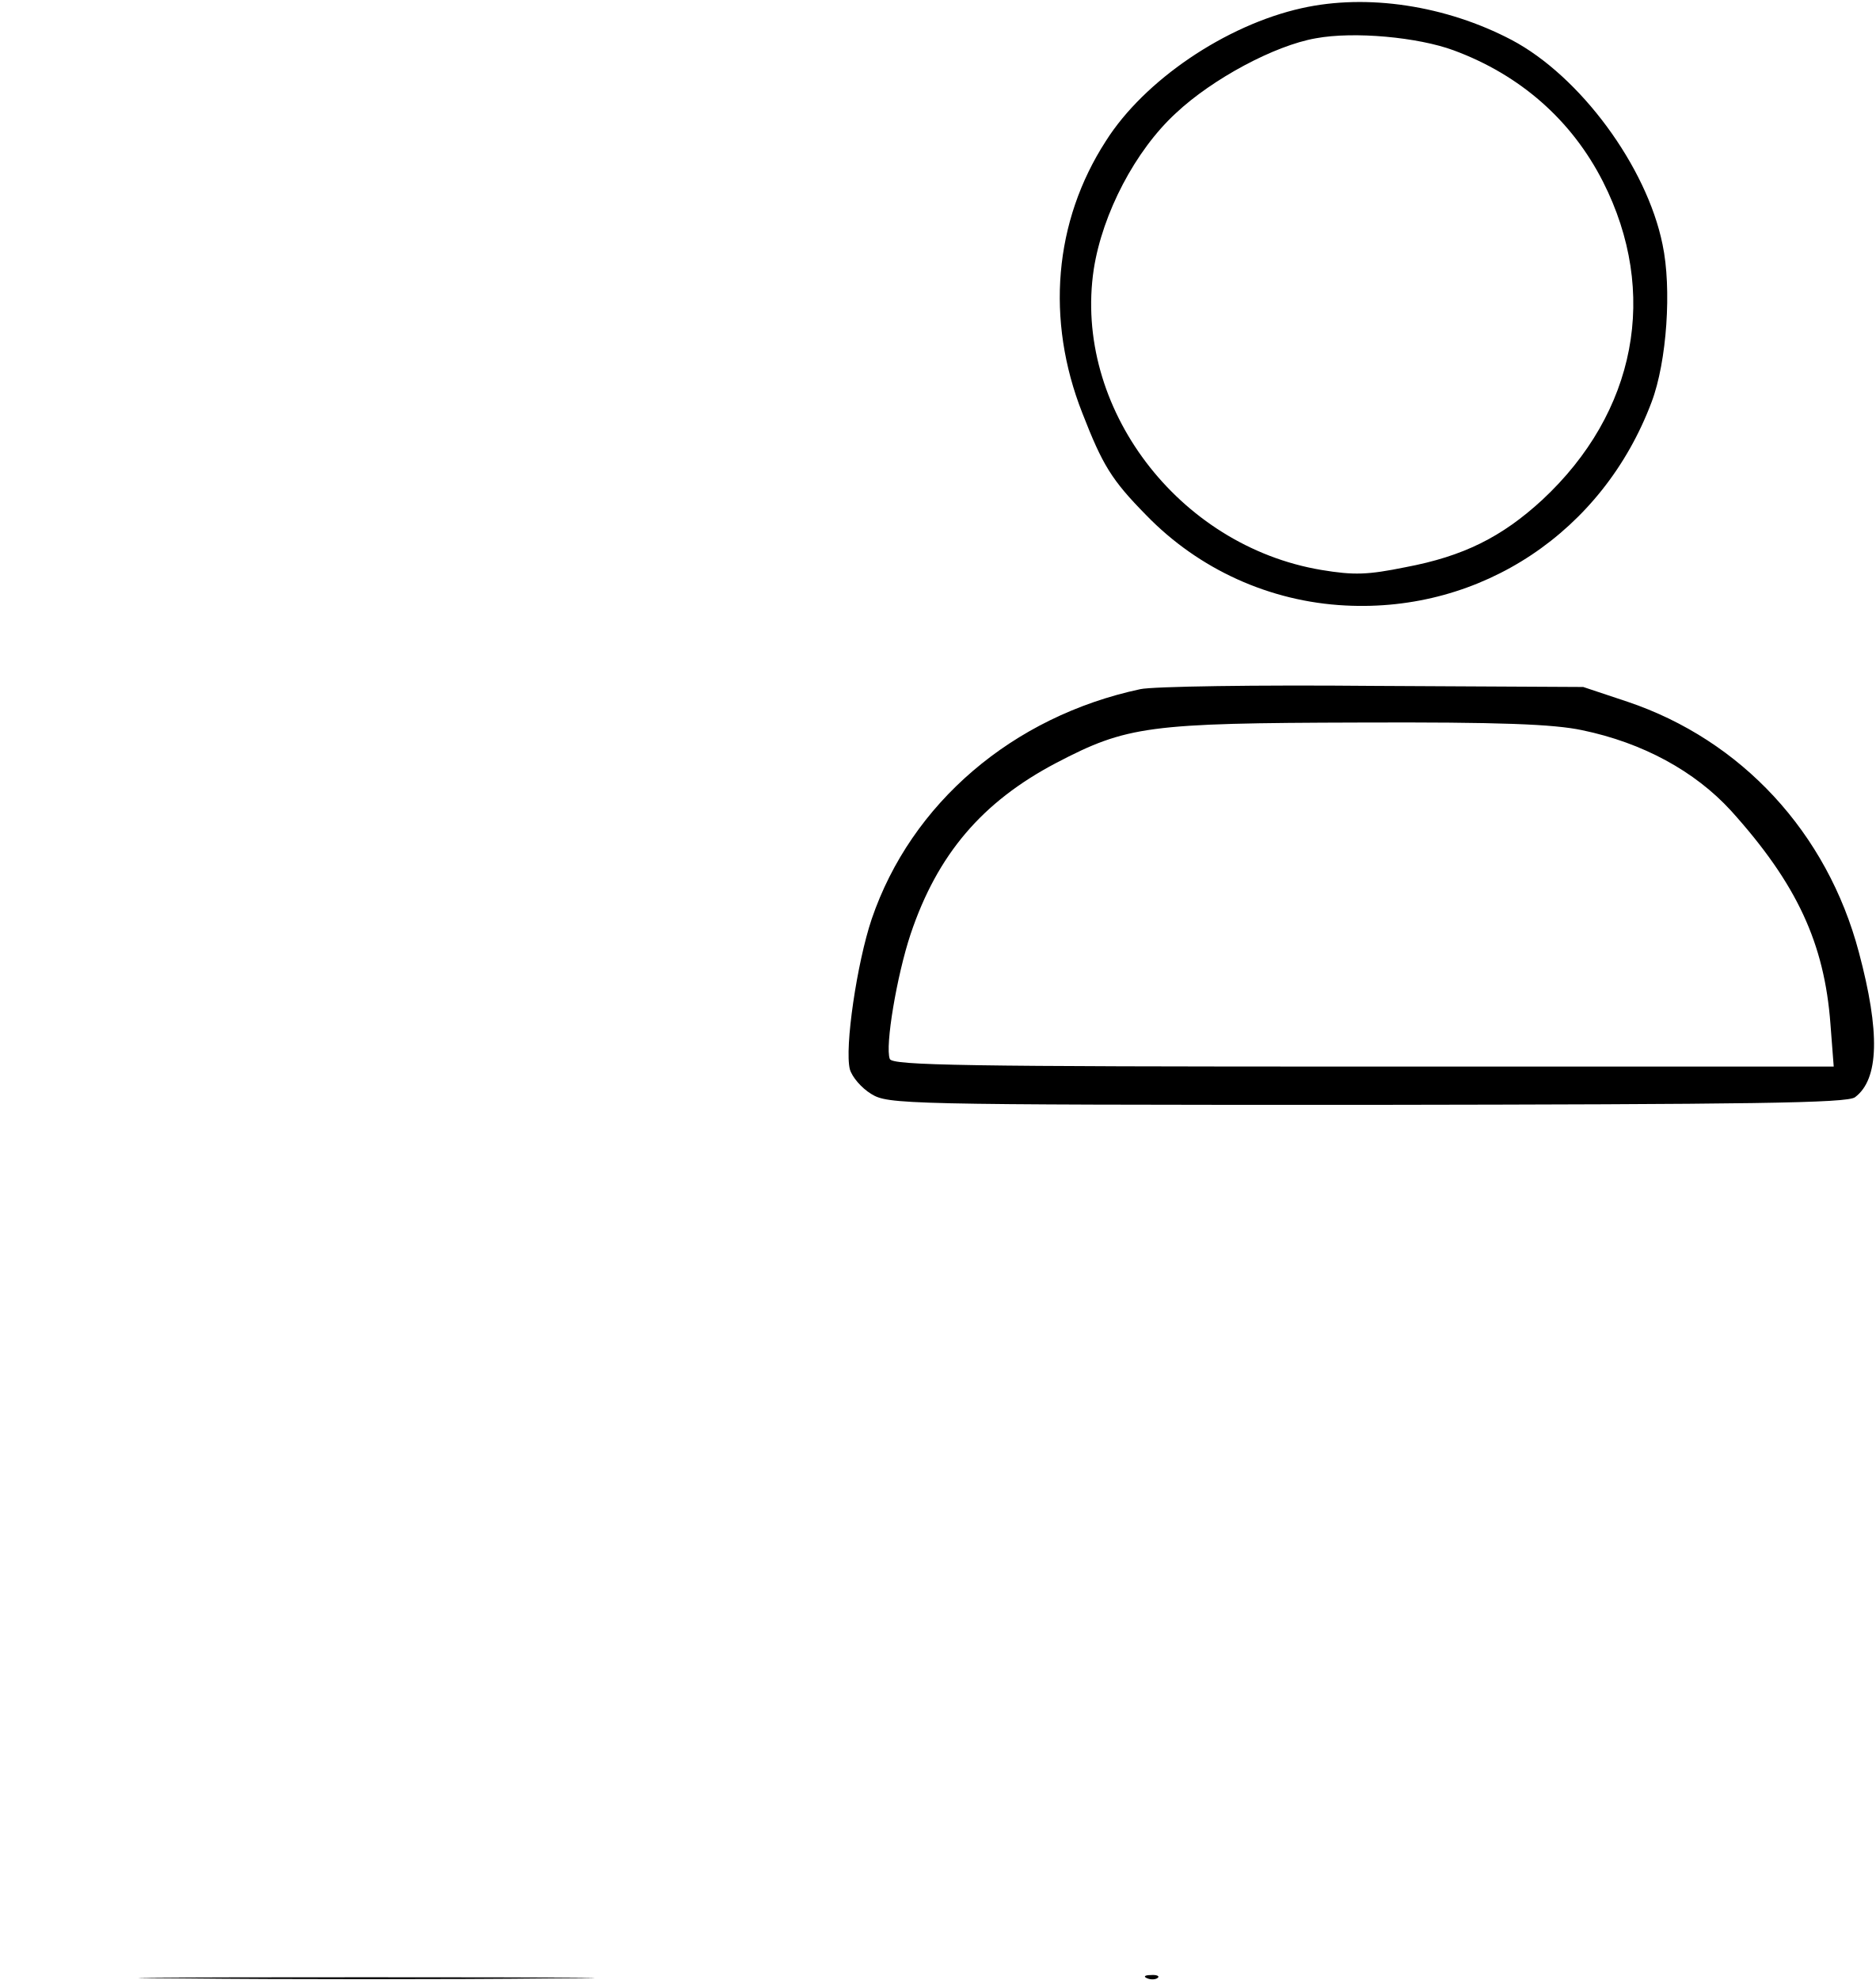
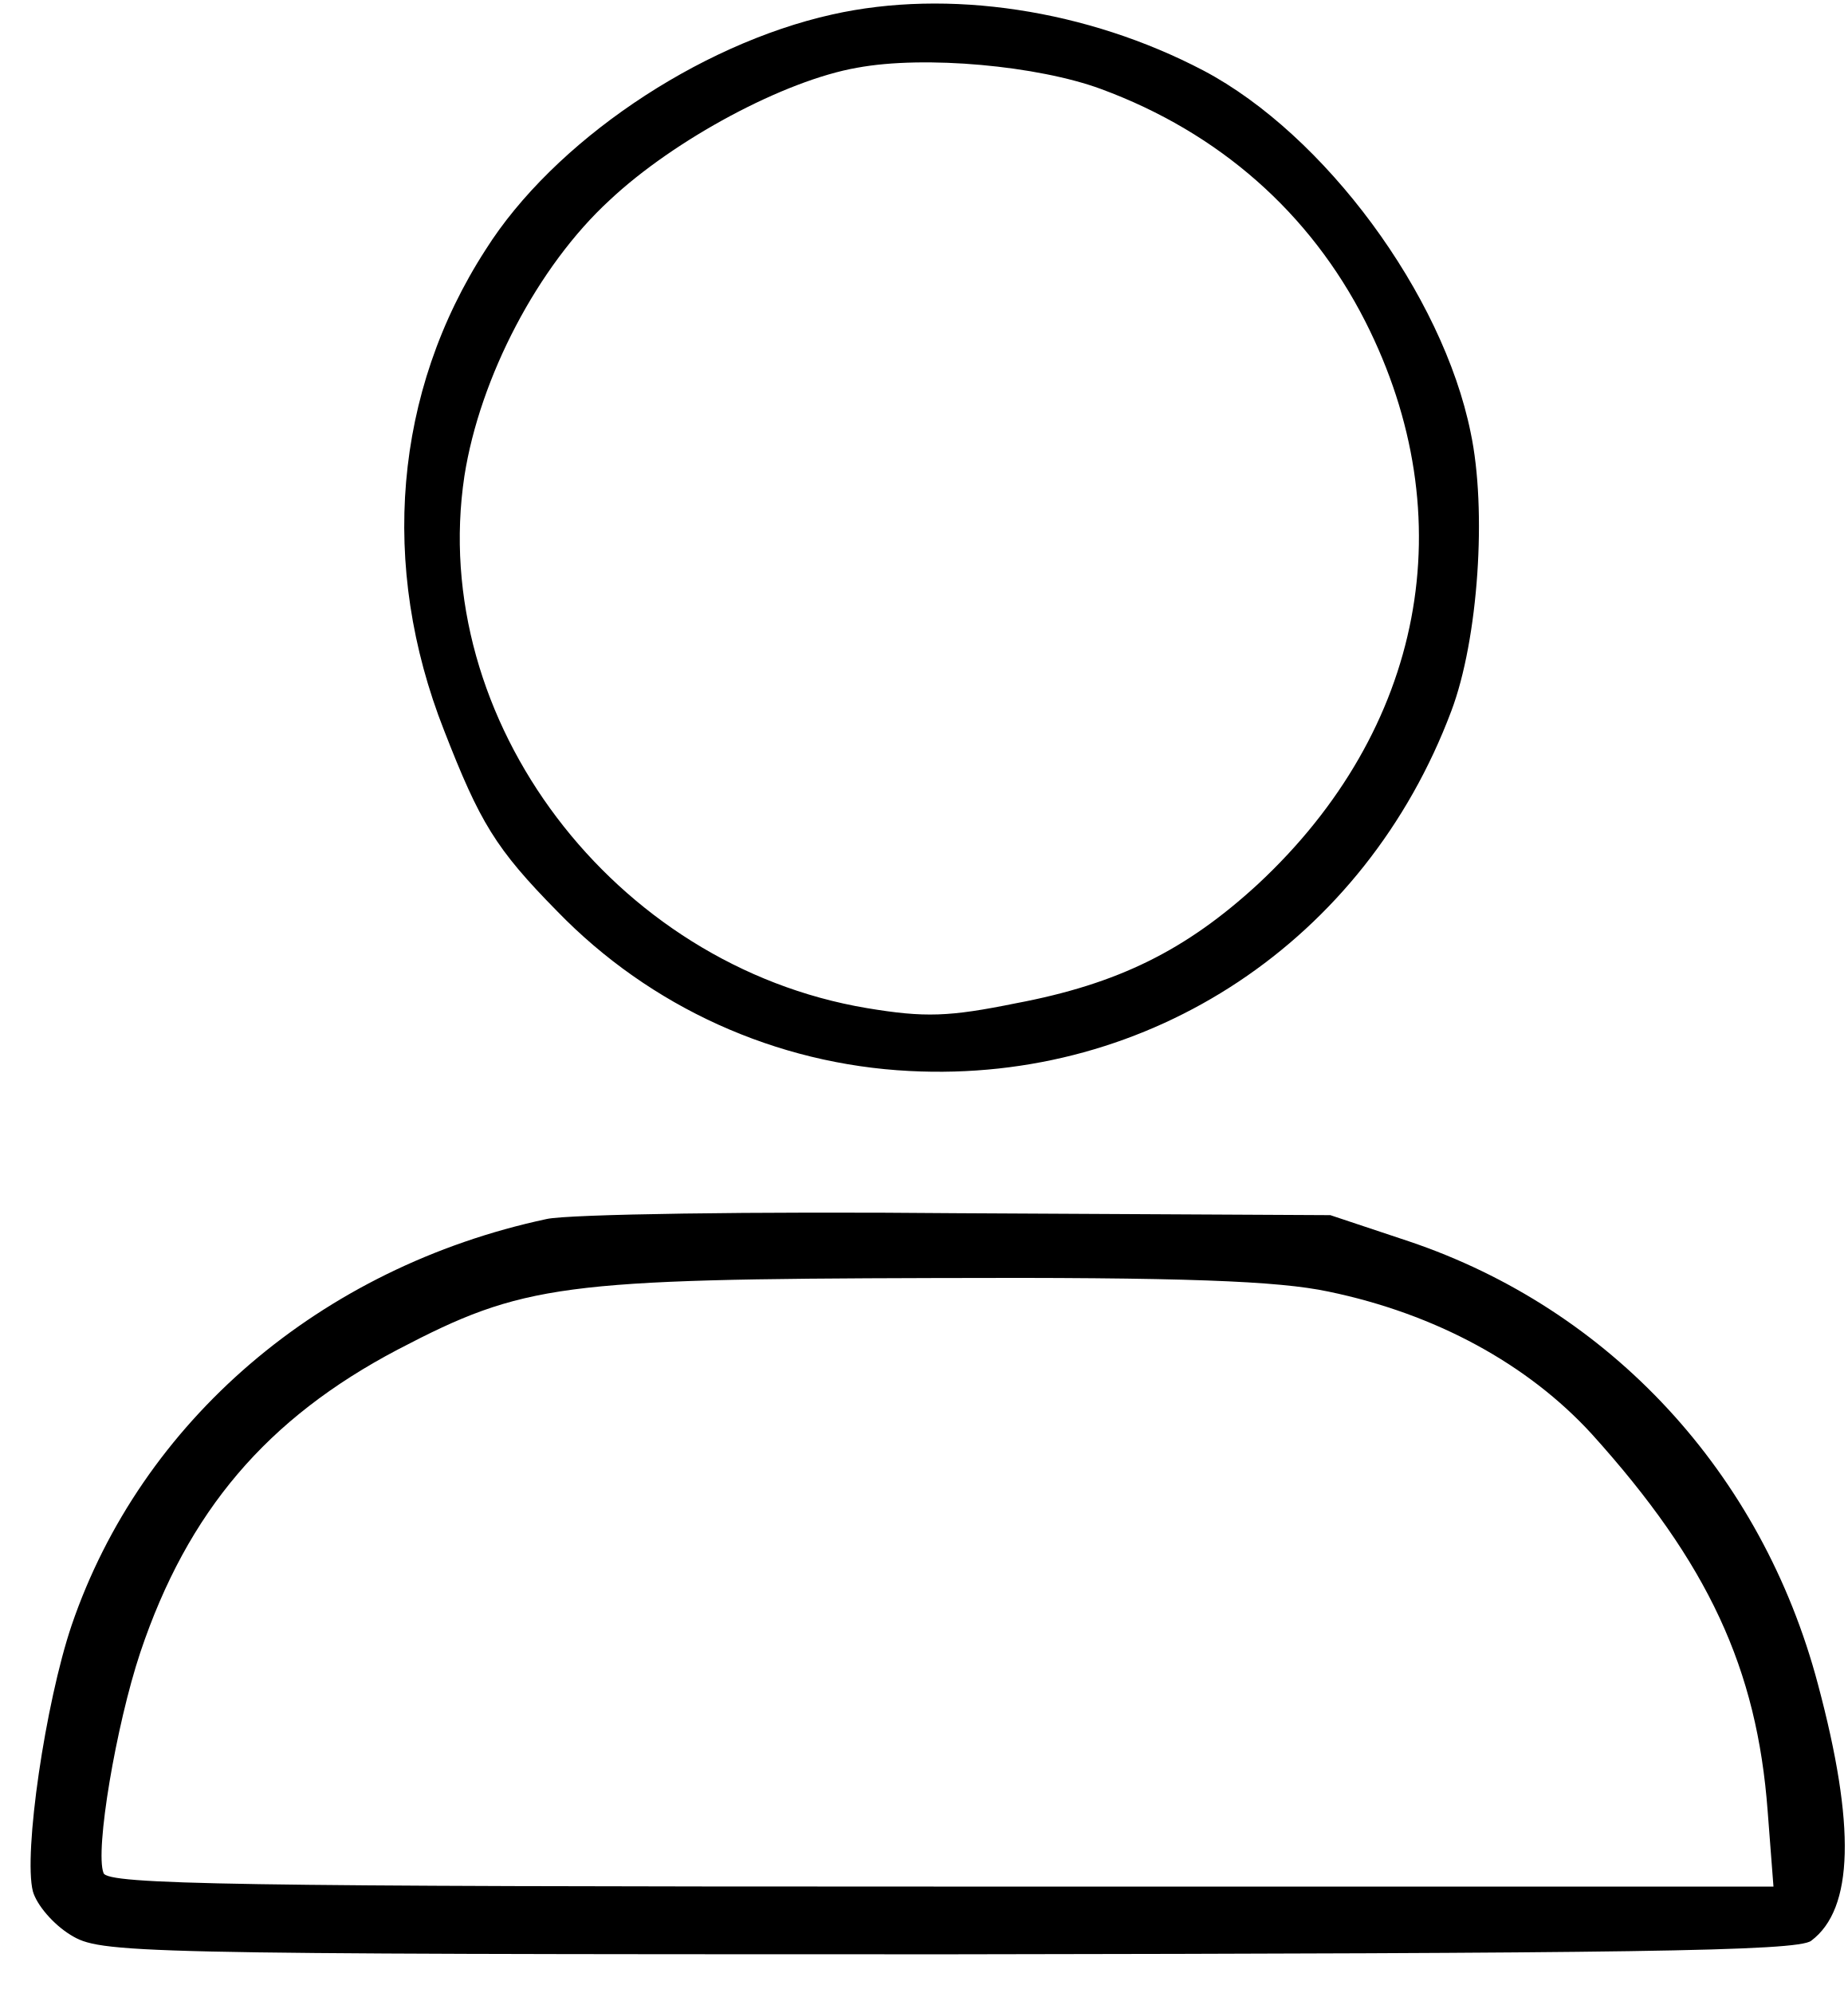
- <svg xmlns="http://www.w3.org/2000/svg" version="1.0" width="343pt" height="362pt" viewBox="0 0 343 362" preserveAspectRatio="xMidYMid meet">
-   <g transform="translate(0,362) scale(0.1,-0.1)" fill="#000000" stroke="none">
-     <path d="M2380 3605 c-139 -31 -288 -132 -358 -243 -95 -147 -110 -327 -43 -497 37 -95 53 -122 117 -187 96 -99 226 -158 364 -165 249 -13 471 135 560 372 28 74 37 208 20 288 -29 143 -151 308 -276 374 -120 63 -264 85 -384 58z m278 -77 c122 -45 216 -128 273 -240 103 -203 61 -422 -111 -582 -74 -68 -144 -103 -250 -123 -69 -14 -94 -15 -154 -5 -262 44 -454 298 -416 550 16 102 76 217 150 285 67 63 181 124 256 137 70 13 187 2 252 -22z" />
-     <path d="M2085 2360 c-234 -50 -419 -209 -491 -420 -27 -80 -50 -236 -40 -275 4 -14 21 -34 39 -45 31 -19 54 -20 907 -20 702 1 878 3 892 14 44 33 46 119 7 265 -58 219 -215 388 -423 458 l-81 27 -385 2 c-212 2 -403 -1 -425 -6z m808 -75 c111 -23 206 -75 272 -147 121 -134 171 -243 182 -390 l6 -78 -861 0 c-729 0 -861 2 -865 14 -9 23 13 153 38 228 49 146 131 242 266 313 130 68 169 73 554 74 260 1 356 -3 408 -14z" />
-     <path d="M333 3 c185 -2 489 -2 675 0 185 1 33 2 -338 2 -371 0 -523 -1 -337 -2z" />
-     <path d="M2098 3 c7 -3 16 -2 19 1 4 3 -2 6 -13 5 -11 0 -14 -3 -6 -6z" />
+ <svg xmlns="http://www.w3.org/2000/svg" version="1.0" id="레이어_1" x="0px" y="0px" viewBox="0 0 191 206" style="enable-background:new 0 0 191 206;" xml:space="preserve">
+   <g transform="translate(0,362) scale(0.1,-0.1)">
+     <path d="M860,3605c-139-31-288-132-358-243c-95-147-110-327-43-497c37-95,53-122,117-187c96-99,226-158,364-165   c249-13,471,135,560,372c28,74,37,208,20,288c-29,143-151,308-276,374C1124,3610,980,3632,860,3605z M1138,3528   c122-45,216-128,273-240c103-203,61-422-111-582c-74-68-144-103-250-123c-69-14-94-15-154-5c-262,44-454,298-416,550   c16,102,76,217,150,285c67,63,181,124,256,137C956,3563,1073,3552,1138,3528z" />
+     <path d="M565,2360c-234-50-419-209-491-420c-27-80-50-236-40-275c4-14,21-34,39-45c31-19,54-20,907-20c702,1,878,3,892,14   c44,33,46,119,7,265c-58,219-215,388-423,458l-81,27l-385,2C778,2368,587,2365,565,2360z M1373,2285c111-23,206-75,272-147   c121-134,171-243,182-390l6-78H972c-729,0-861,2-865,14c-9,23,13,153,38,228c49,146,131,242,266,313c130,68,169,73,554,74   C1225,2300,1321,2296,1373,2285z" />
  </g>
</svg>
